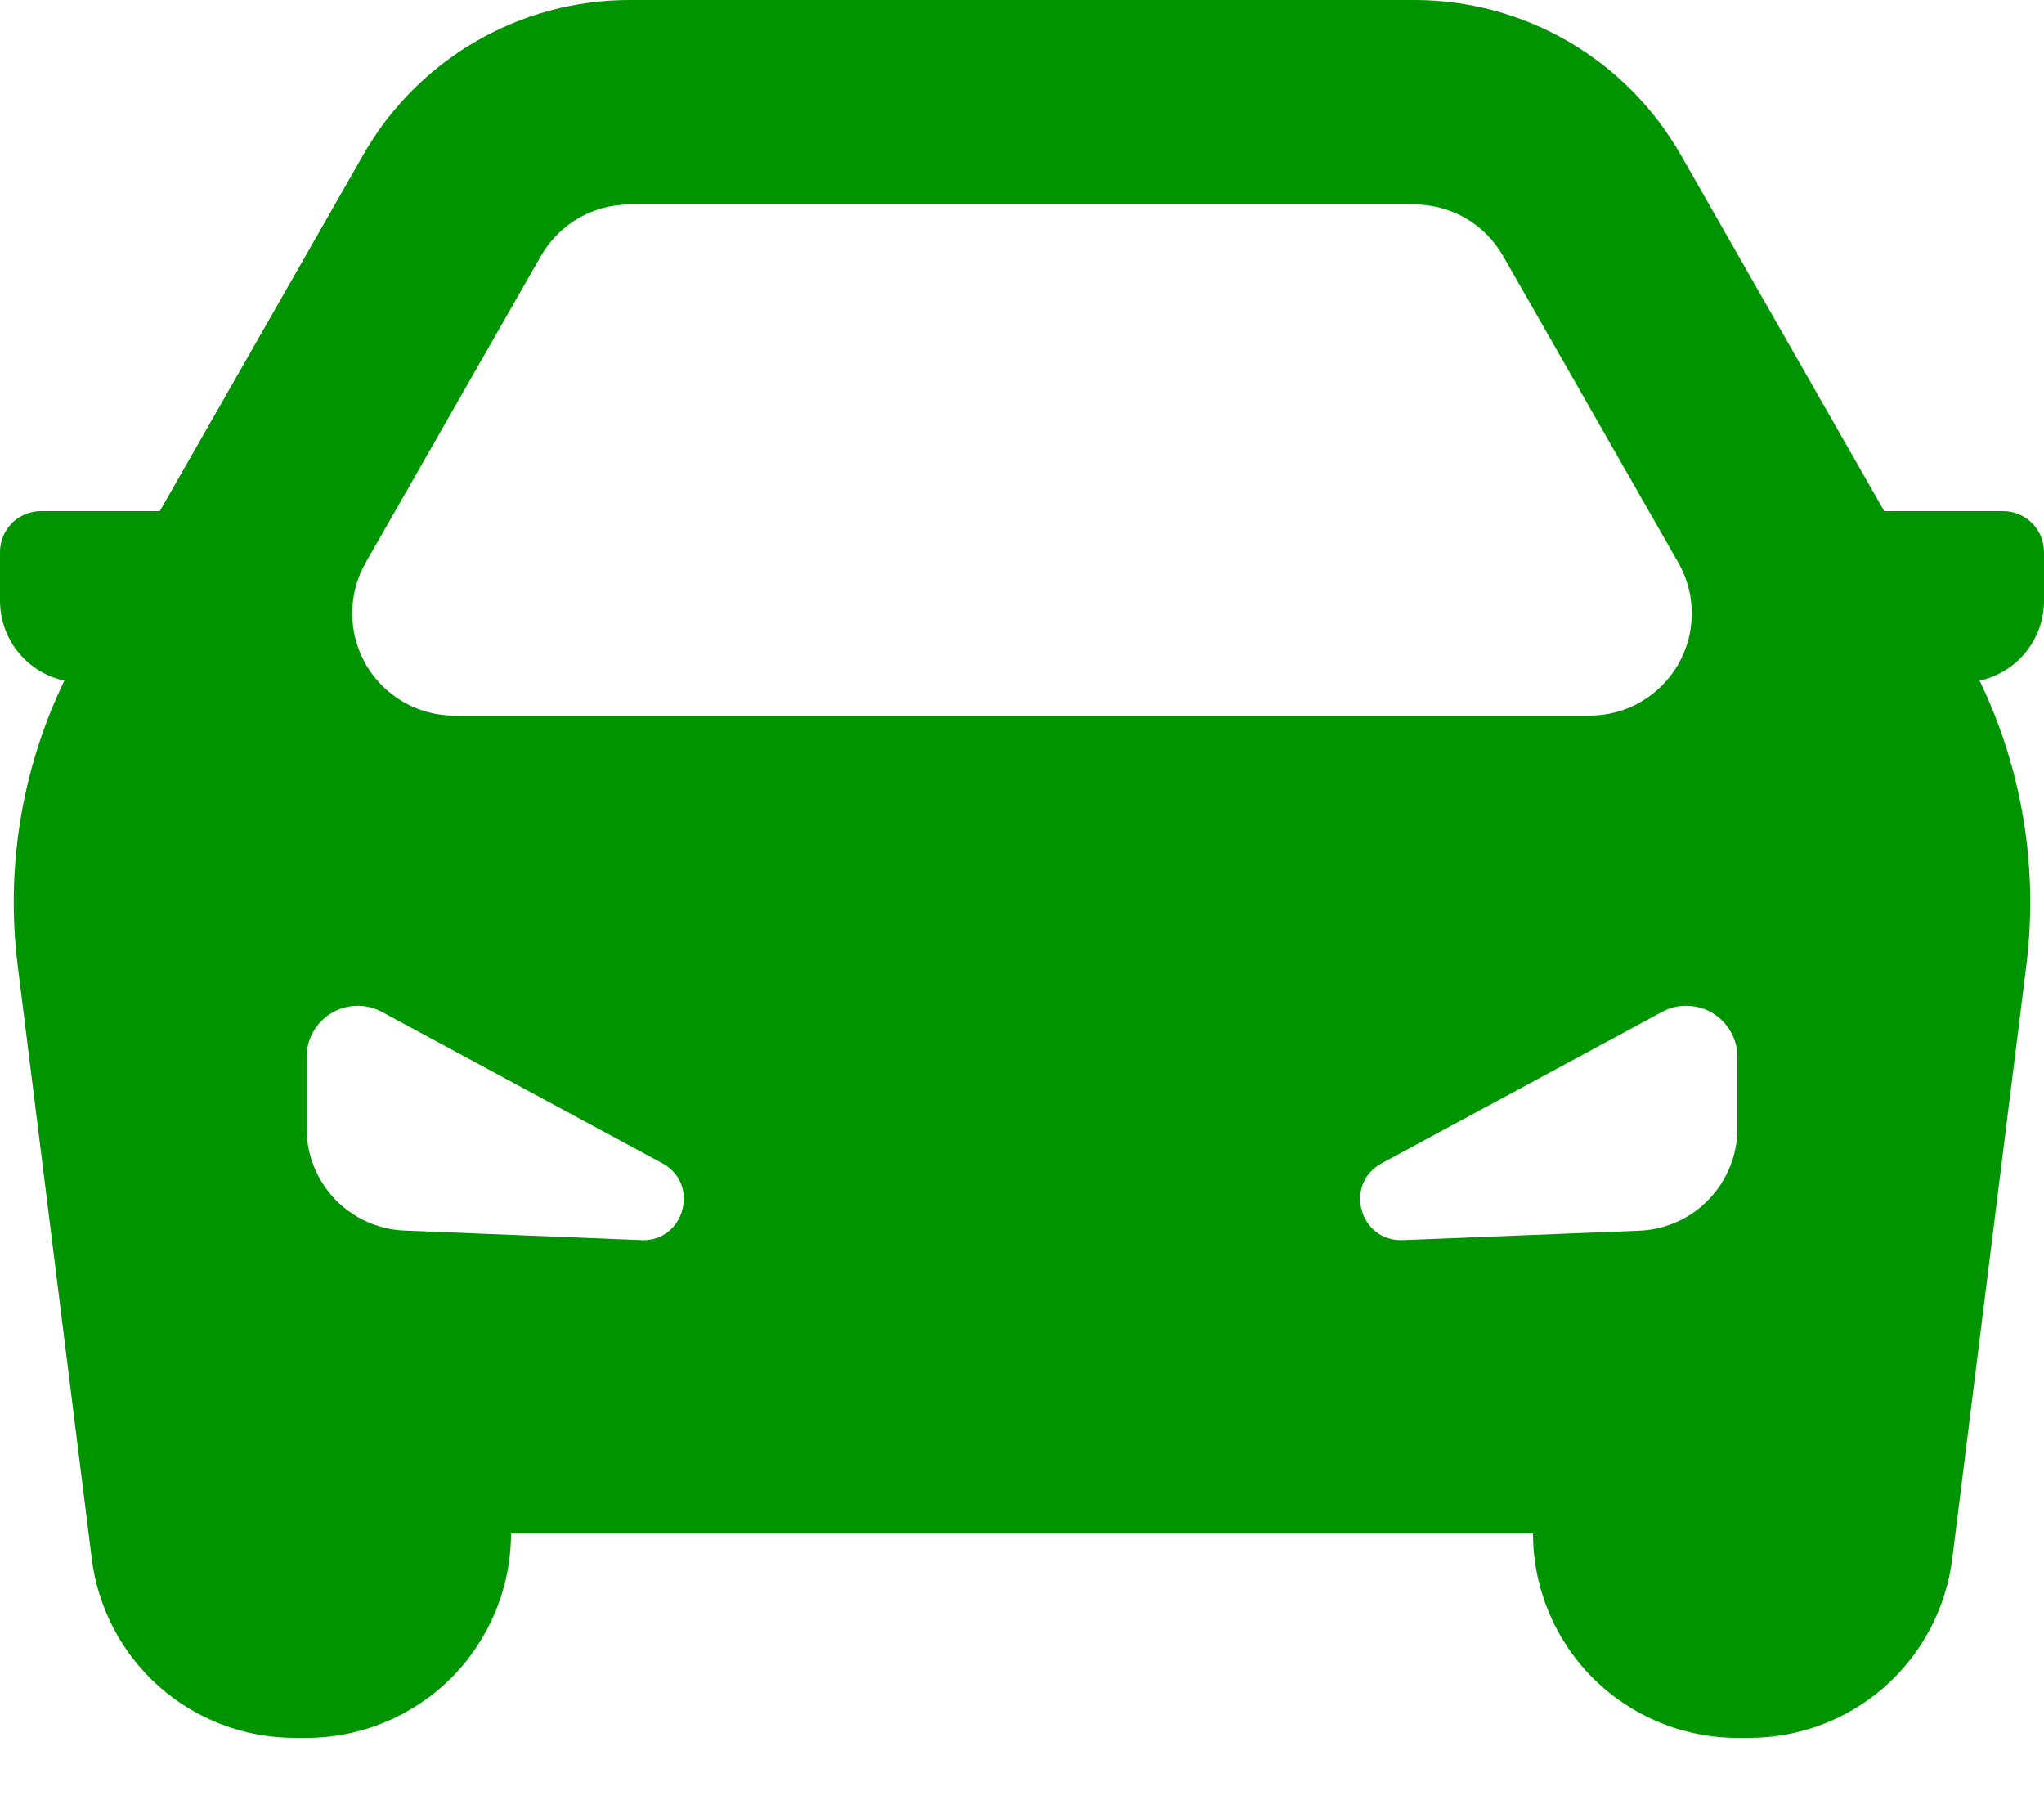
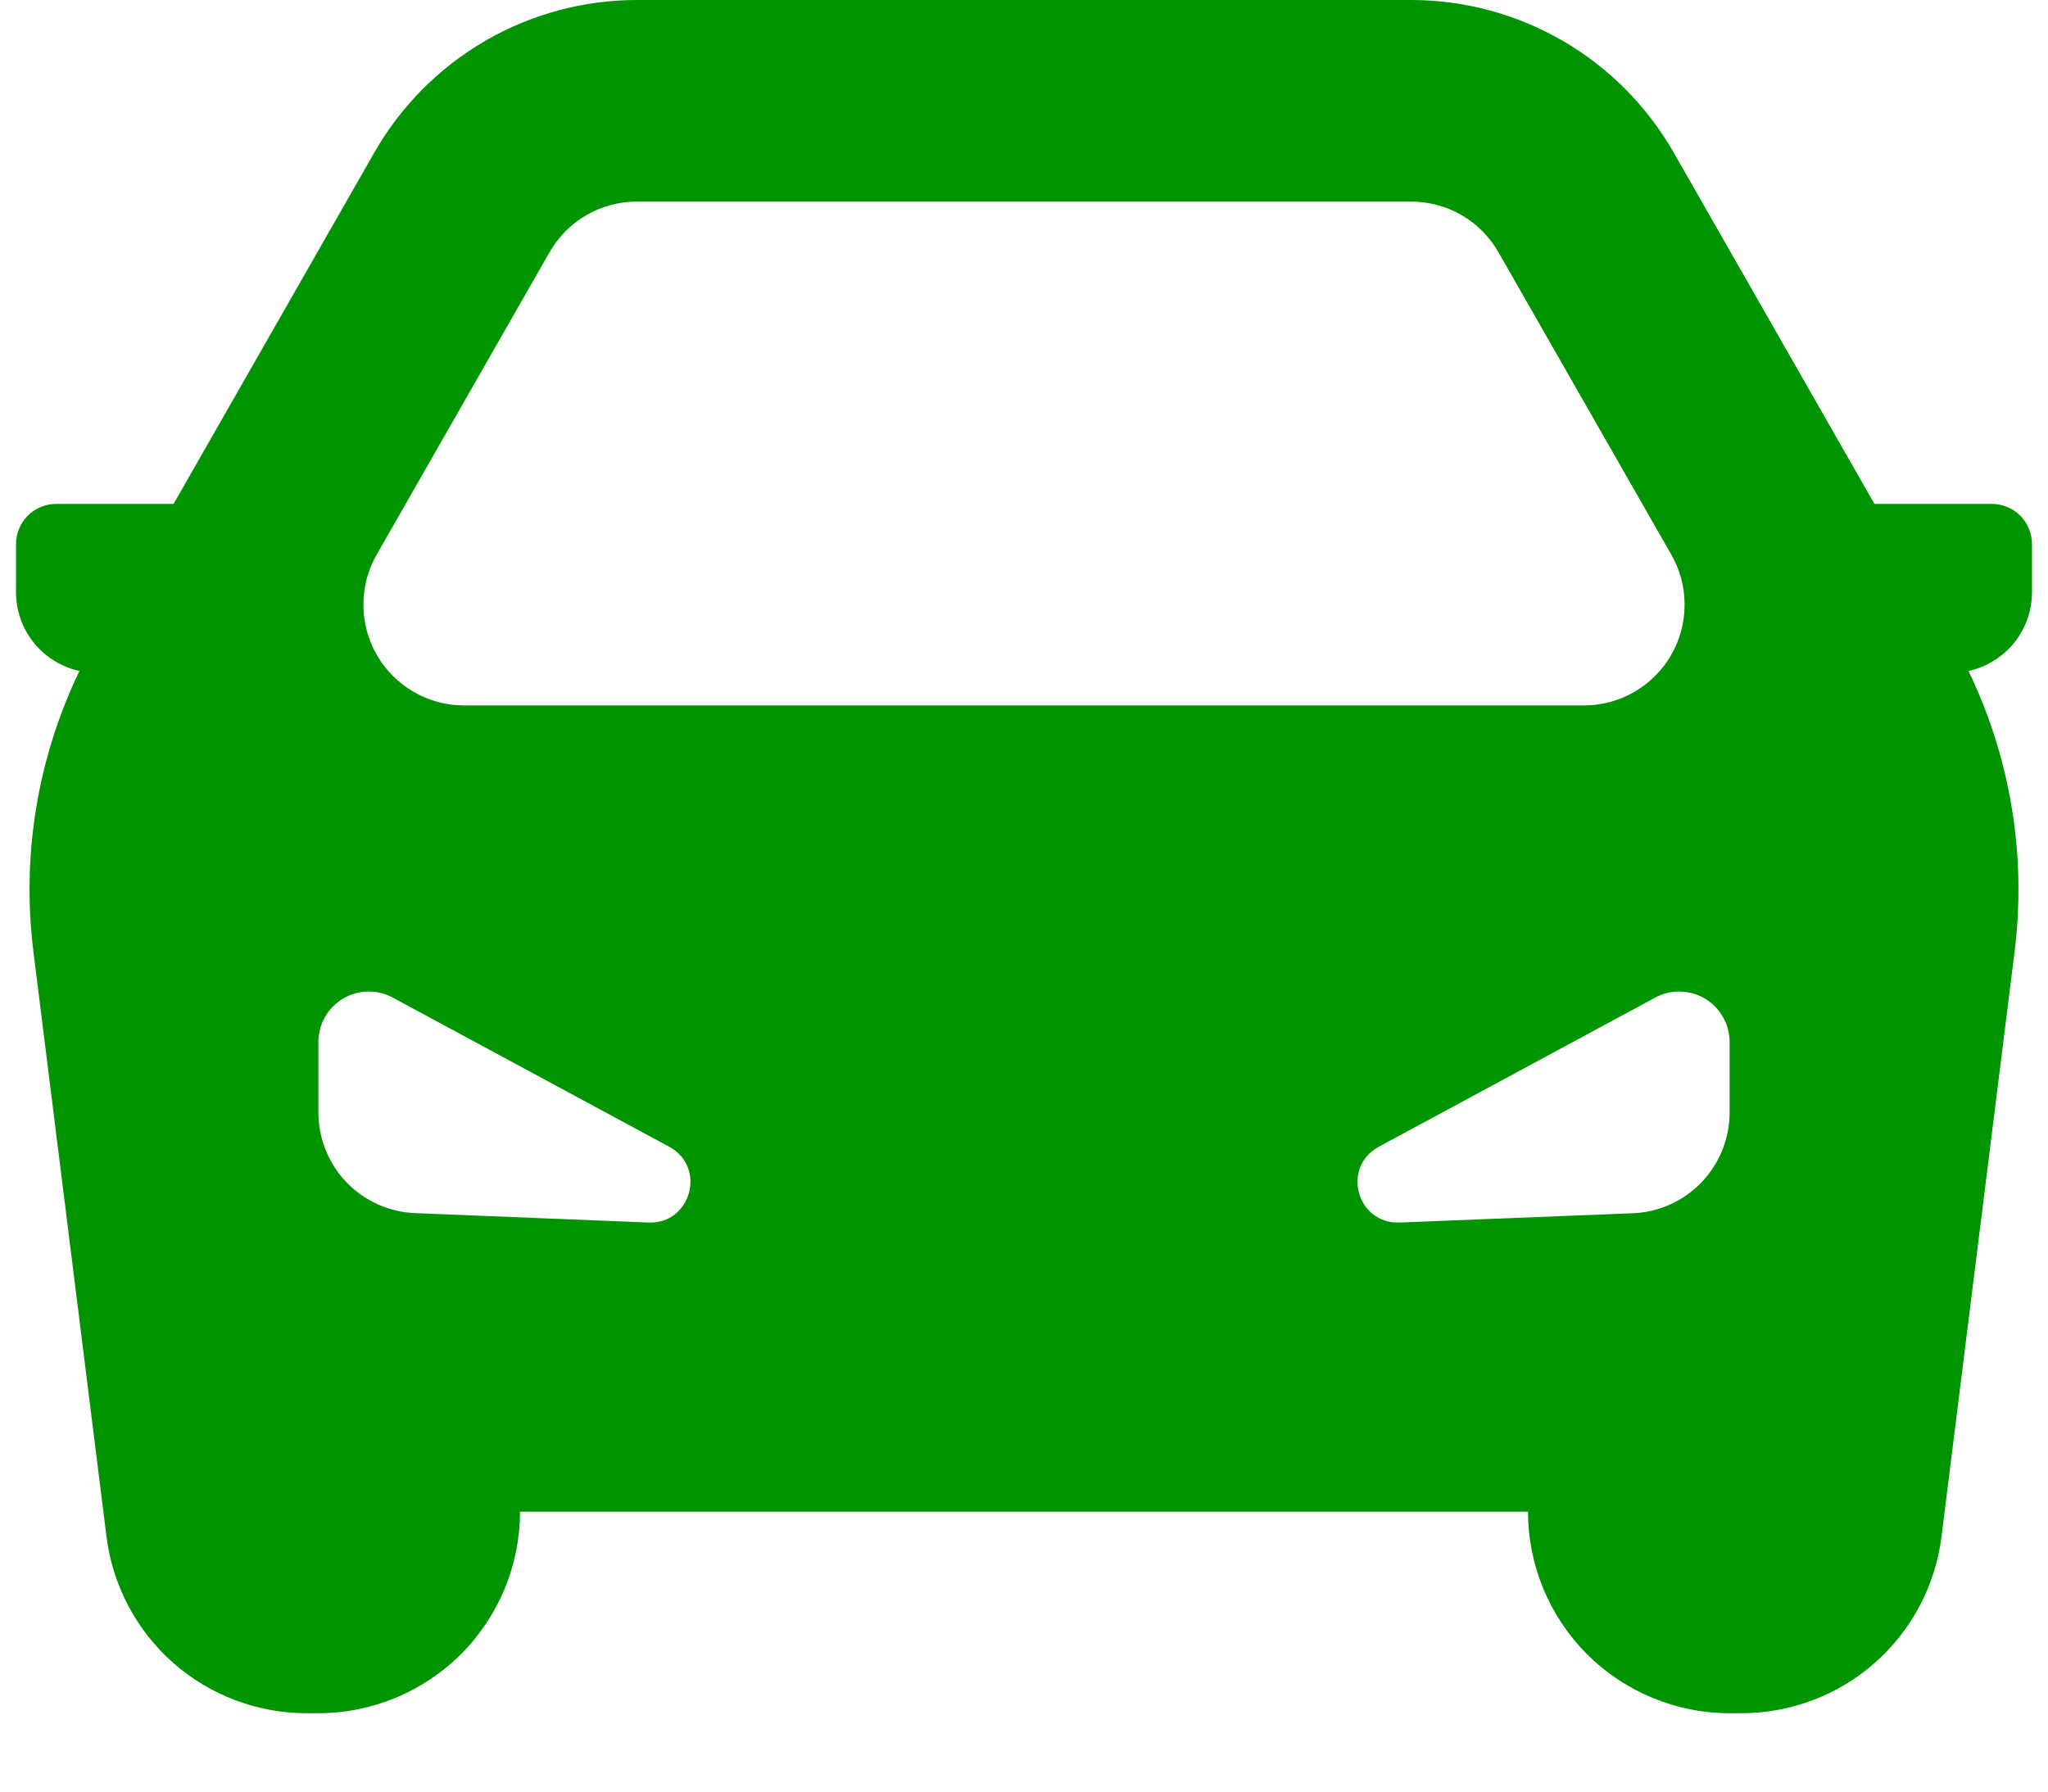
- <svg xmlns="http://www.w3.org/2000/svg" width="18" height="16" viewBox="0 0 18 16" fill="none">
+ <svg xmlns="http://www.w3.org/2000/svg" width="16" height="14" viewBox="0 0 18 16" fill="none">
  <path fill-rule="evenodd" clip-rule="evenodd" d="M5.544 0C5.068 0 4.601 0.126 4.189 0.365C3.778 0.604 3.436 0.948 3.2 1.361L1.407 4.5H0.36C0.265 4.5 0.173 4.538 0.105 4.605C0.038 4.673 4.34689e-07 4.765 4.34689e-07 4.86V5.287C-0 5.448 0.053 5.604 0.152 5.731C0.251 5.858 0.389 5.948 0.545 5.987L0.567 5.991C0.191 6.771 0.048 7.643 0.156 8.502L0.808 13.723C0.863 14.159 1.074 14.559 1.403 14.85C1.732 15.14 2.156 15.3 2.595 15.3H2.7C3.177 15.3 3.635 15.11 3.973 14.773C4.31 14.435 4.5 13.977 4.5 13.5H13.5C13.5 13.977 13.69 14.435 14.027 14.773C14.365 15.11 14.823 15.3 15.3 15.3H15.405C15.844 15.3 16.268 15.14 16.597 14.85C16.926 14.559 17.137 14.159 17.192 13.723L17.844 8.503C17.952 7.644 17.809 6.772 17.433 5.992L17.455 5.987C17.61 5.948 17.749 5.858 17.848 5.731C17.947 5.604 18 5.448 18 5.287V4.86C18 4.765 17.962 4.673 17.895 4.605C17.827 4.538 17.735 4.5 17.64 4.5H16.593L14.8 1.361C14.563 0.948 14.223 0.604 13.811 0.365C13.399 0.126 12.932 0 12.456 0H5.544ZM14.78 4.954L13.237 2.254C13.158 2.116 13.045 2.001 12.907 1.921C12.77 1.842 12.614 1.8 12.455 1.8H5.545C5.386 1.8 5.23 1.842 5.093 1.921C4.955 2.001 4.842 2.116 4.763 2.254L3.22 4.954C3.142 5.09 3.101 5.245 3.102 5.403C3.102 5.561 3.144 5.715 3.223 5.852C3.302 5.988 3.416 6.101 3.552 6.18C3.689 6.259 3.844 6.3 4.001 6.3H13.999C14.156 6.3 14.311 6.259 14.448 6.18C14.584 6.101 14.698 5.988 14.777 5.852C14.856 5.715 14.898 5.561 14.898 5.403C14.899 5.245 14.858 5.09 14.78 4.954ZM2.7 9.935V9.305C2.7 9.227 2.72 9.15 2.759 9.083C2.797 9.015 2.853 8.958 2.92 8.918C2.987 8.878 3.063 8.857 3.141 8.855C3.219 8.853 3.296 8.872 3.364 8.909L5.832 10.241C6.168 10.423 6.028 10.933 5.647 10.918L3.564 10.834C3.332 10.825 3.112 10.726 2.951 10.559C2.79 10.391 2.7 10.168 2.7 9.936V9.935ZM15.3 9.305V9.935C15.3 10.168 15.21 10.391 15.049 10.559C14.888 10.727 14.668 10.826 14.436 10.835L12.353 10.918C11.972 10.933 11.831 10.423 12.168 10.241L14.636 8.909C14.704 8.872 14.781 8.853 14.859 8.855C14.937 8.857 15.014 8.878 15.08 8.918C15.147 8.958 15.203 9.015 15.241 9.083C15.28 9.15 15.3 9.227 15.3 9.305Z" fill="#009400" />
</svg>
